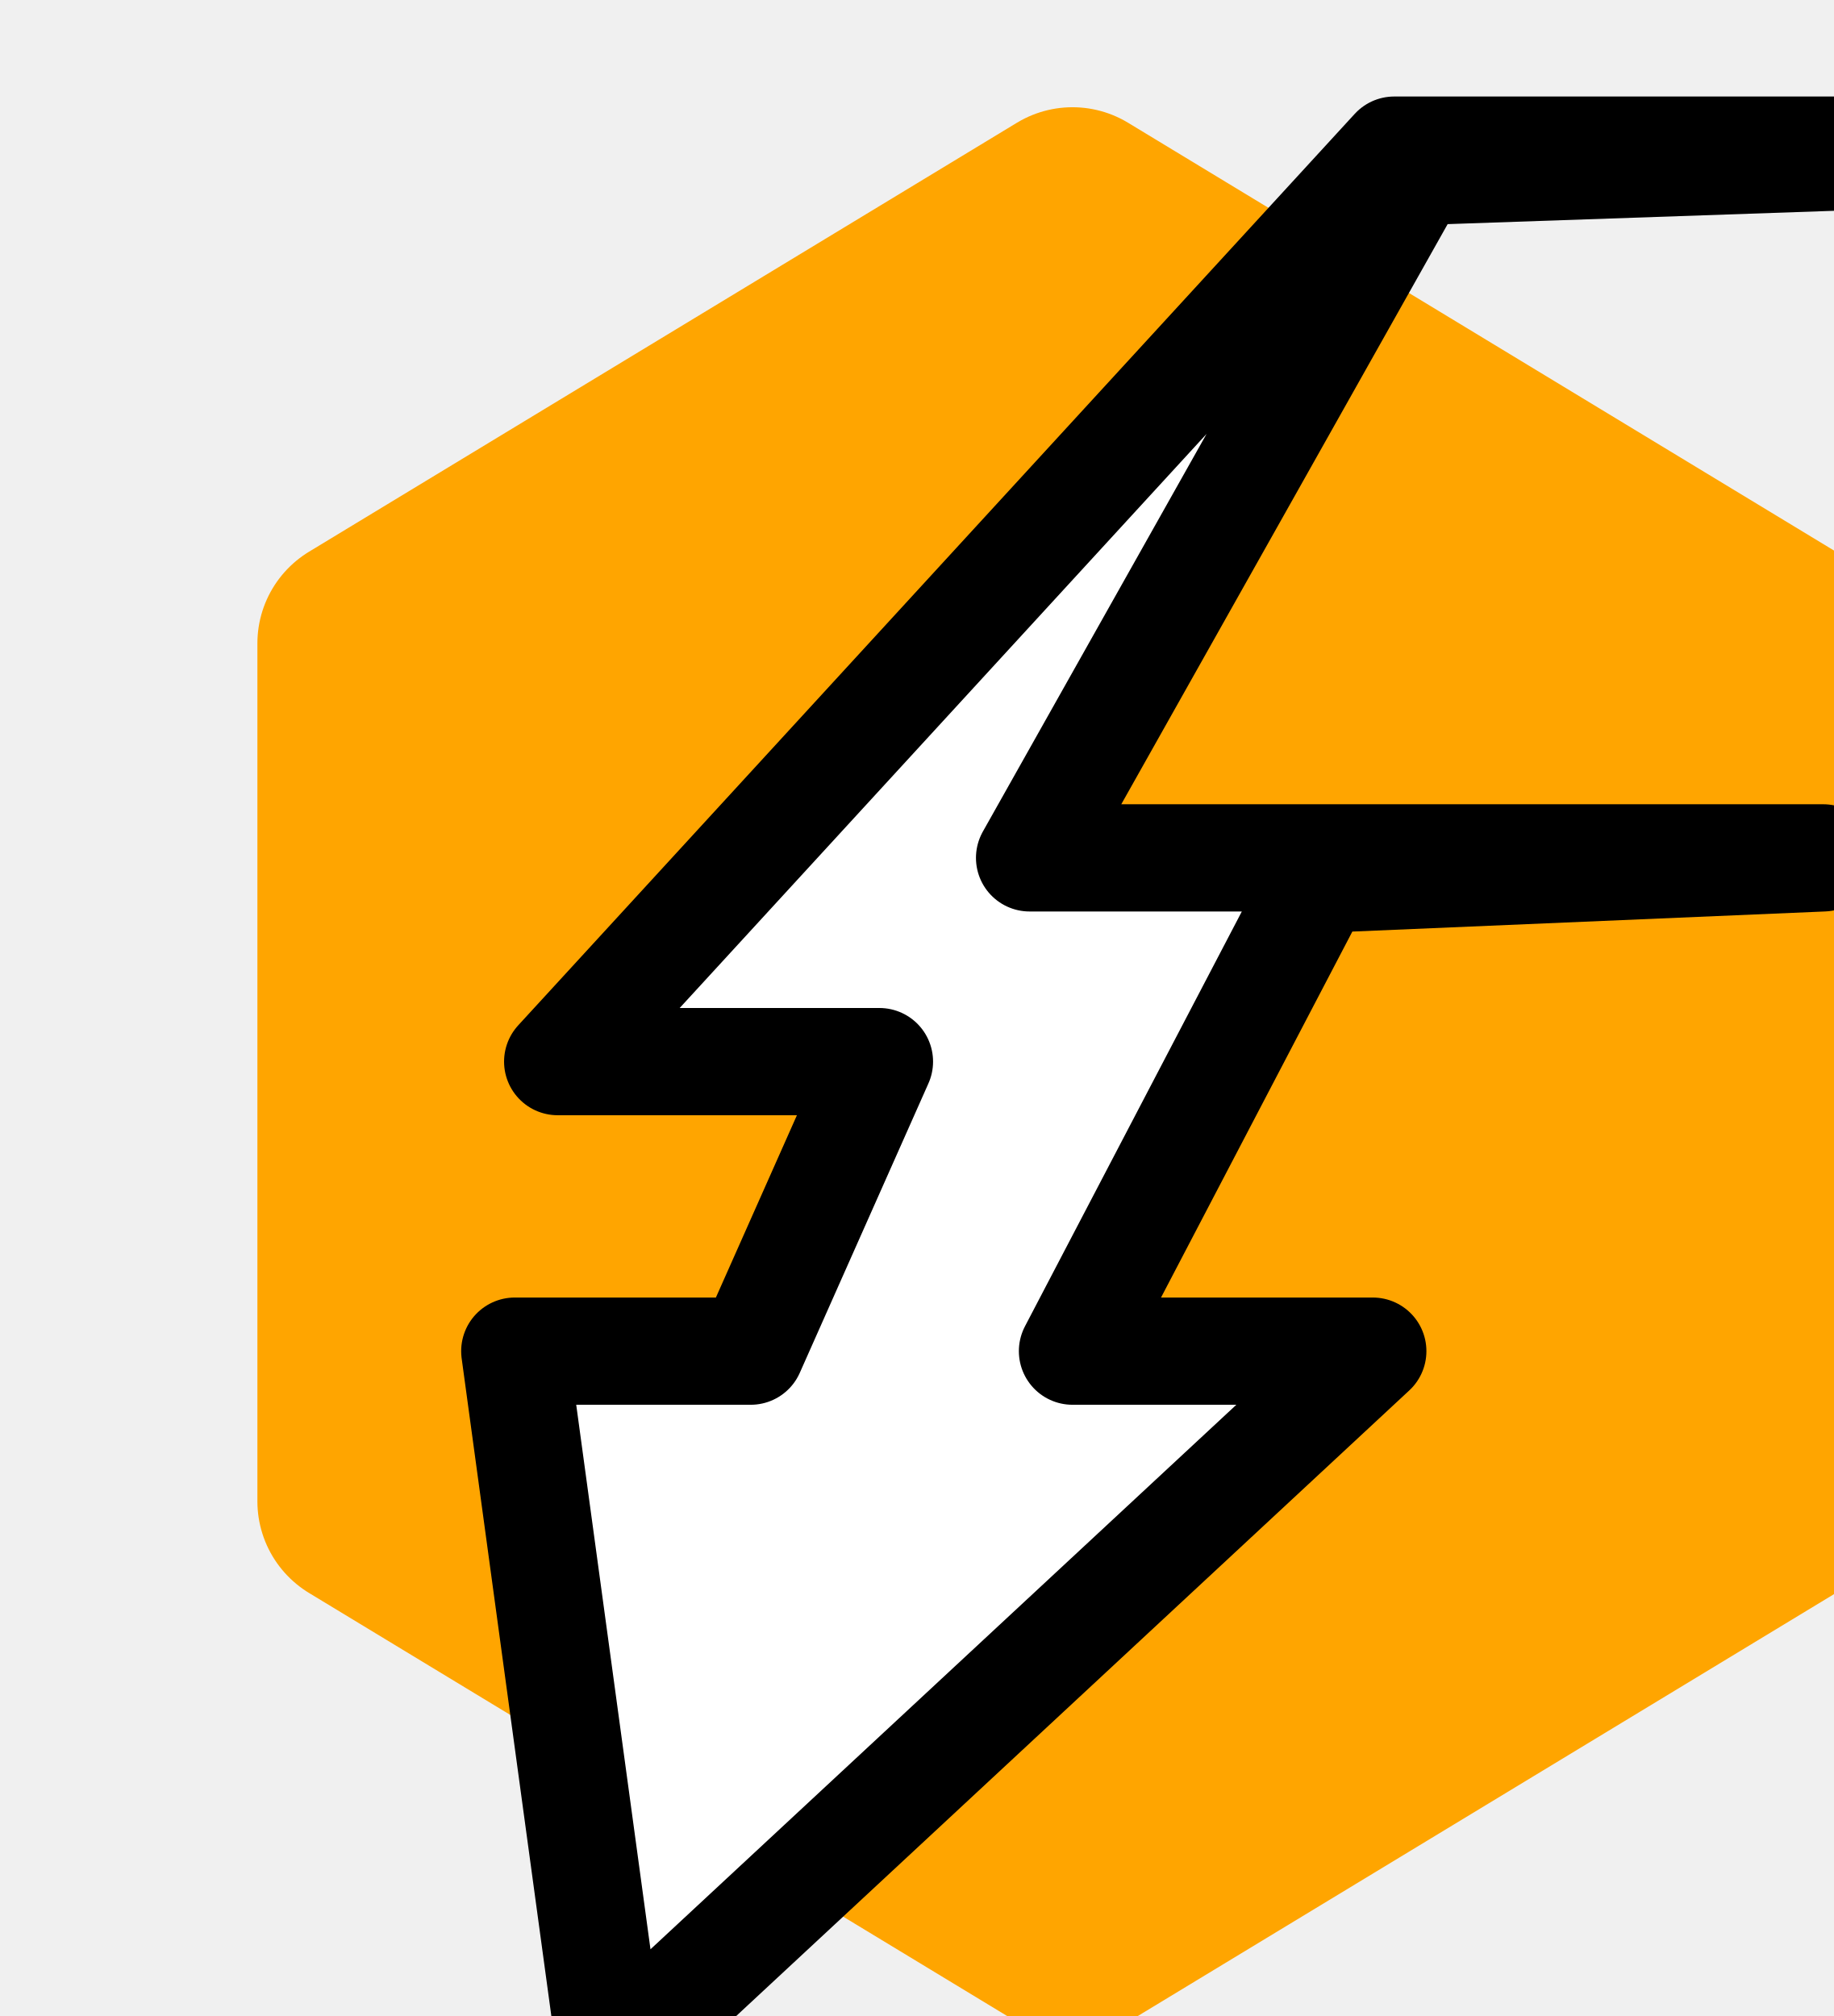
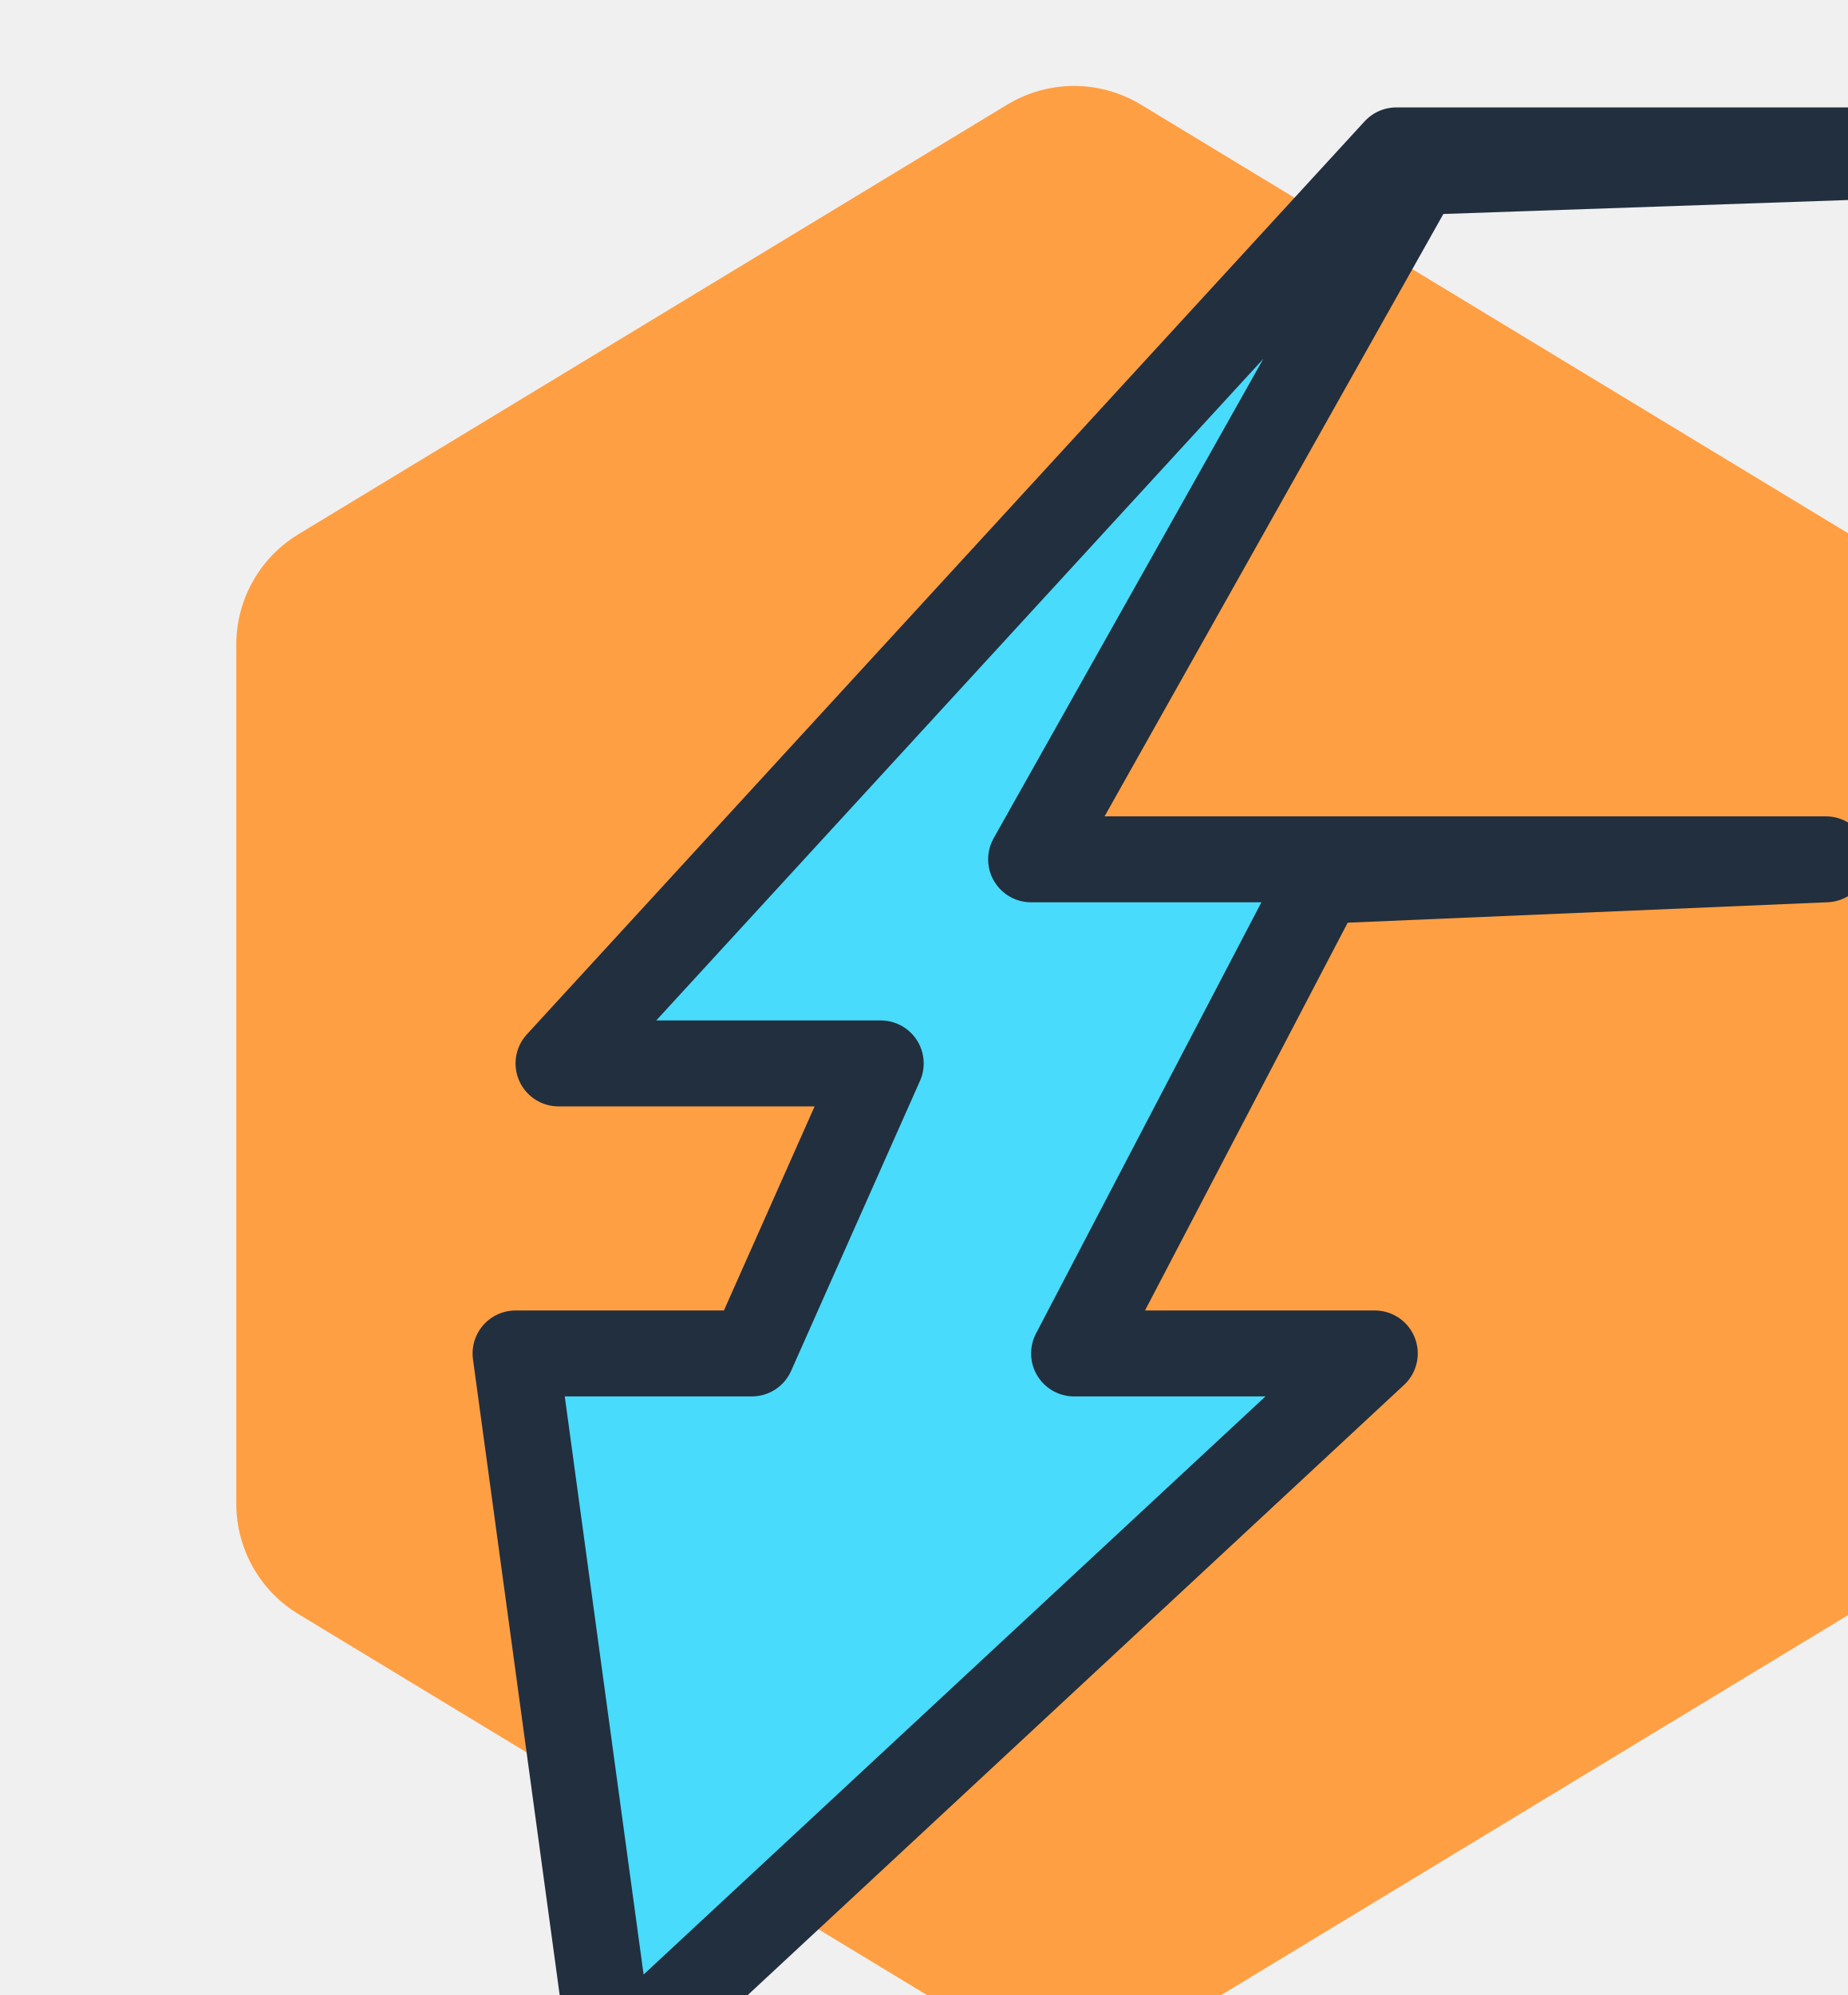
<svg xmlns="http://www.w3.org/2000/svg" viewbox="0 0 100 100">
-   <path d="M50,10 L83,30 83,70 50,90 17,70 17,30z" fill="orange" stroke="orange" stroke-width="10" stroke-linecap="round" stroke-linejoin="round">
+   <path d="M50,10 L83,30 83,70 50,90 17,70 17,30z" fill="#ff9f43" stroke="#ff9f43" stroke-width="12" stroke-linecap="round" stroke-linejoin="round">
  </path>
-   <path d="M28.5,96 L24,63 35,63 41,49.5 26,49.5 65,7 95,7 66,8 48,40 85,40 61.5,41 50,63 64,63z" fill="white" stroke="black" stroke-width="5" stroke-linecap="round" stroke-linejoin="round">
+   <path d="M28.5,96 L24,63 35,63 41,49.5 26,49.5 65,7 95,7 66,8 48,40 85,40 61.5,41 50,63 64,63z" fill="#48dbfb" stroke="#222f3e" stroke-width="4" stroke-linecap="round" stroke-linejoin="round">
  </path>
</svg>
